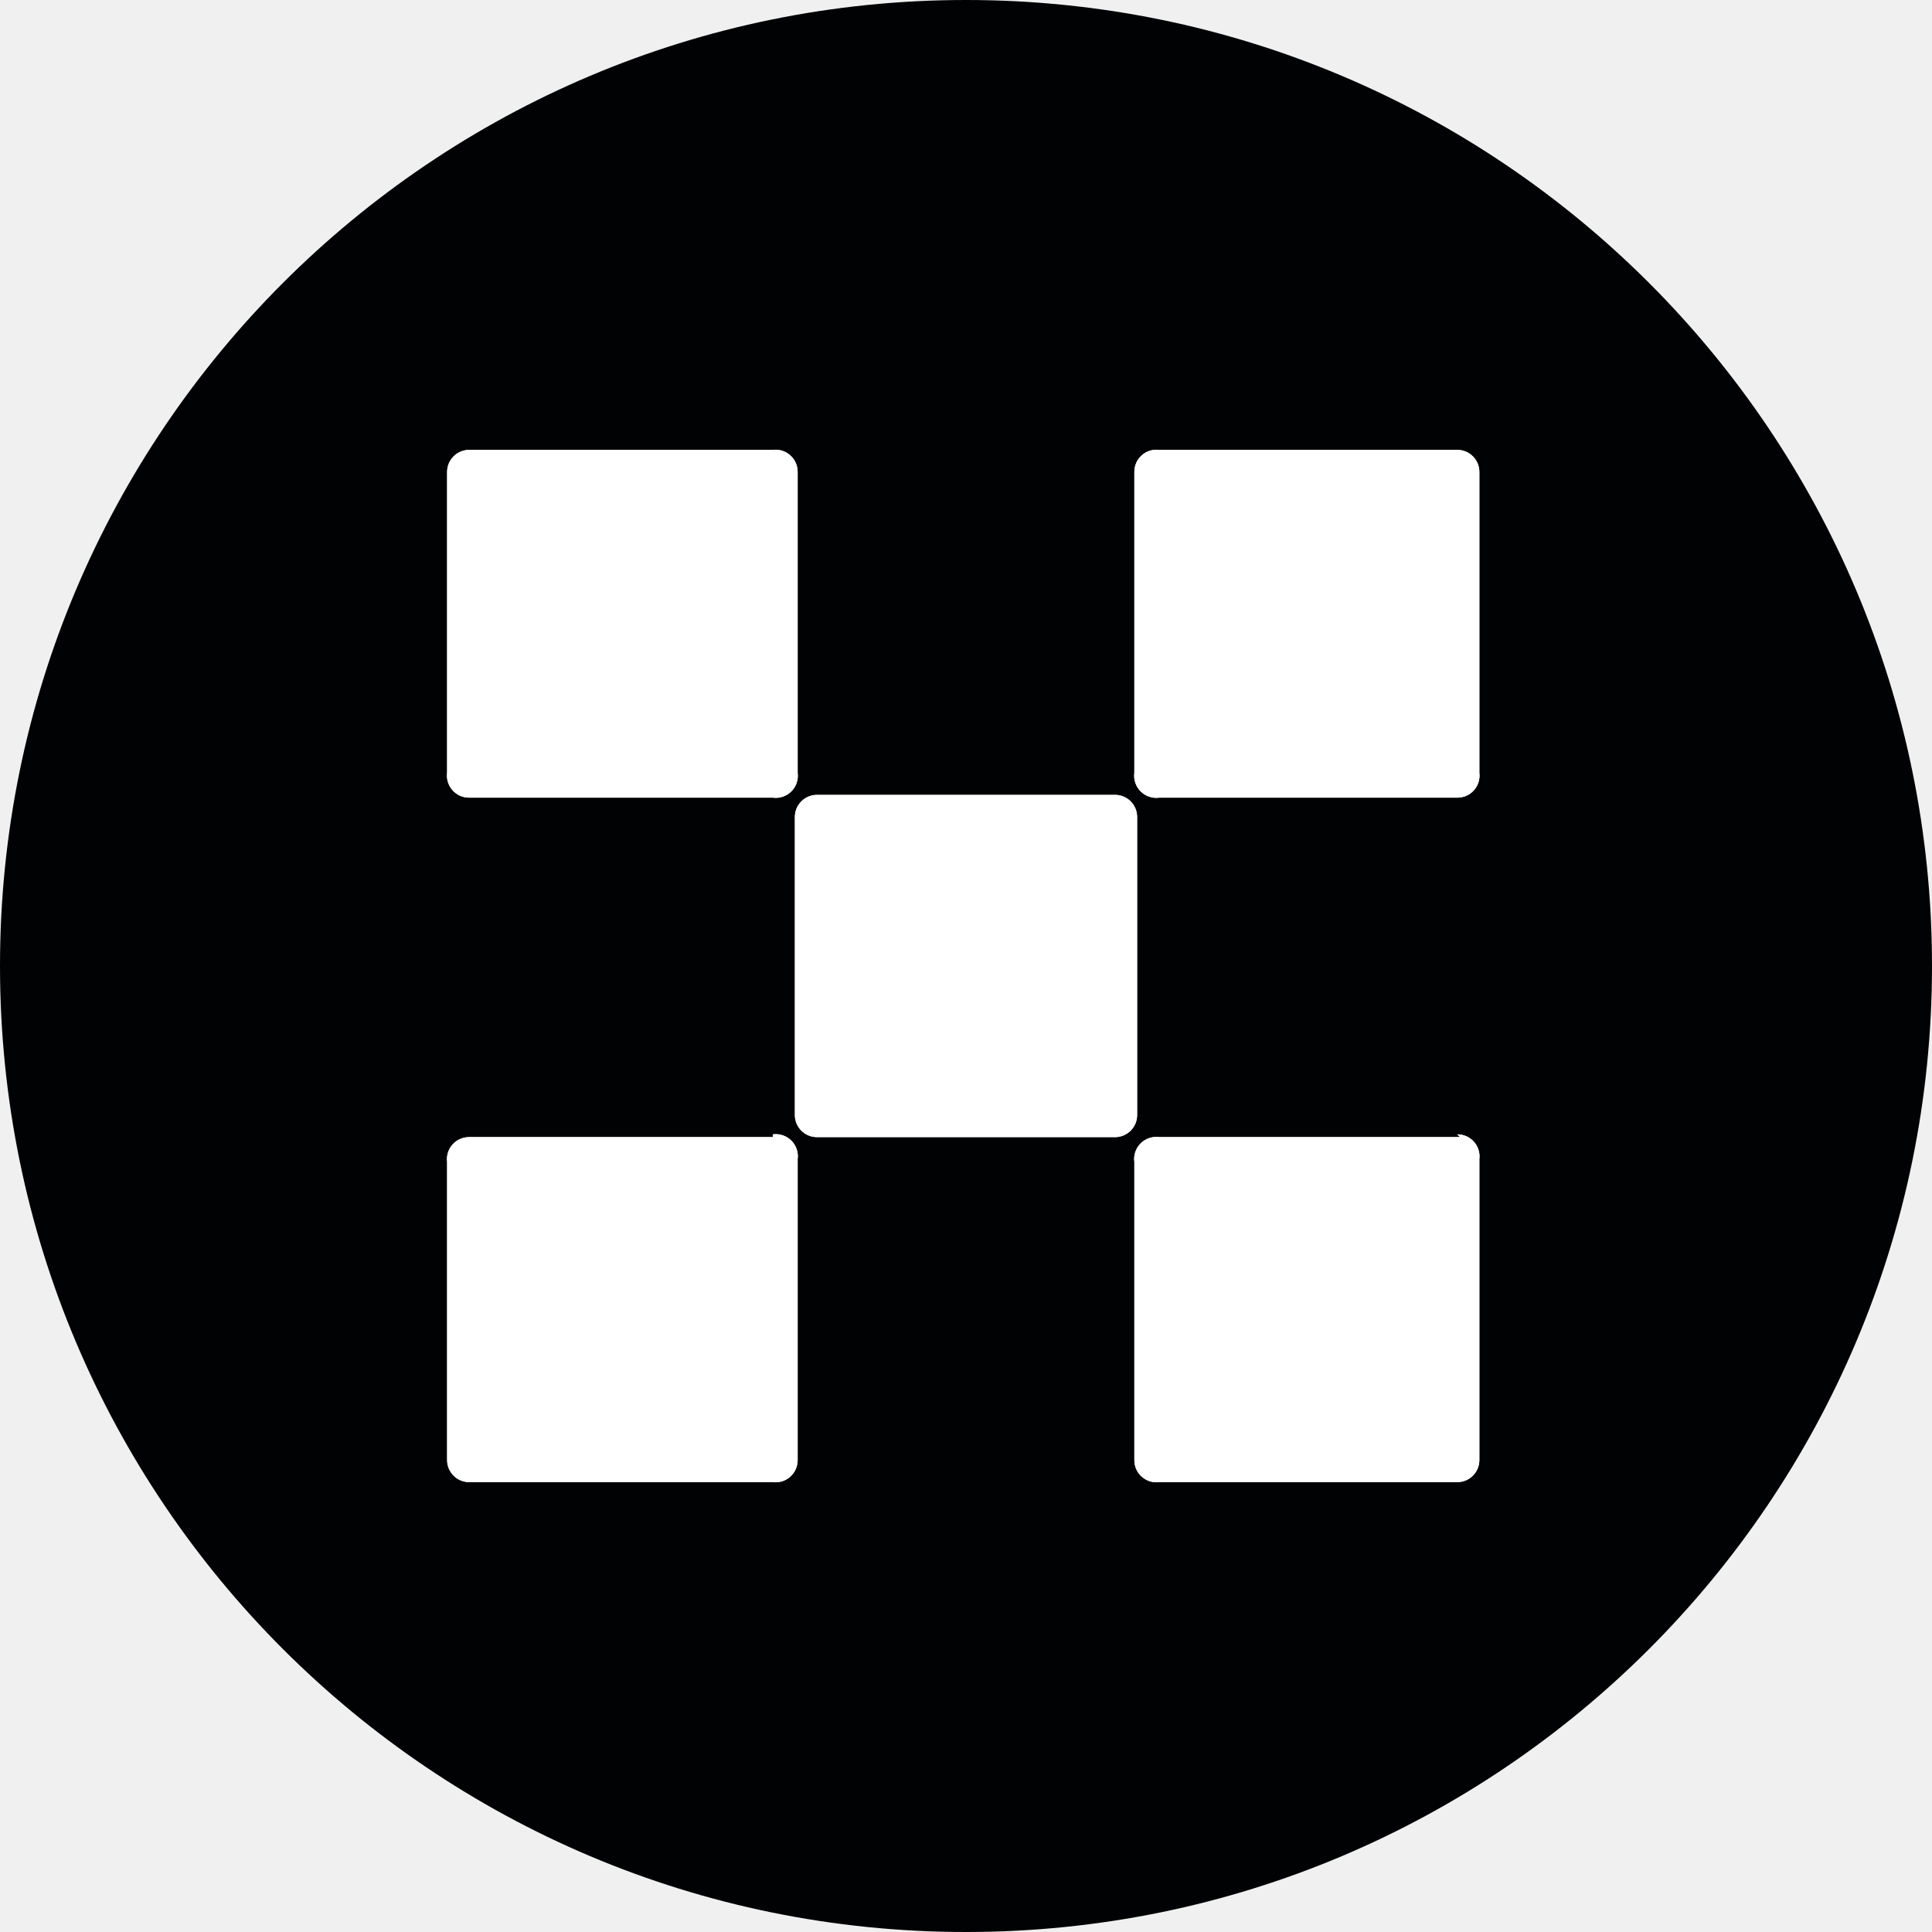
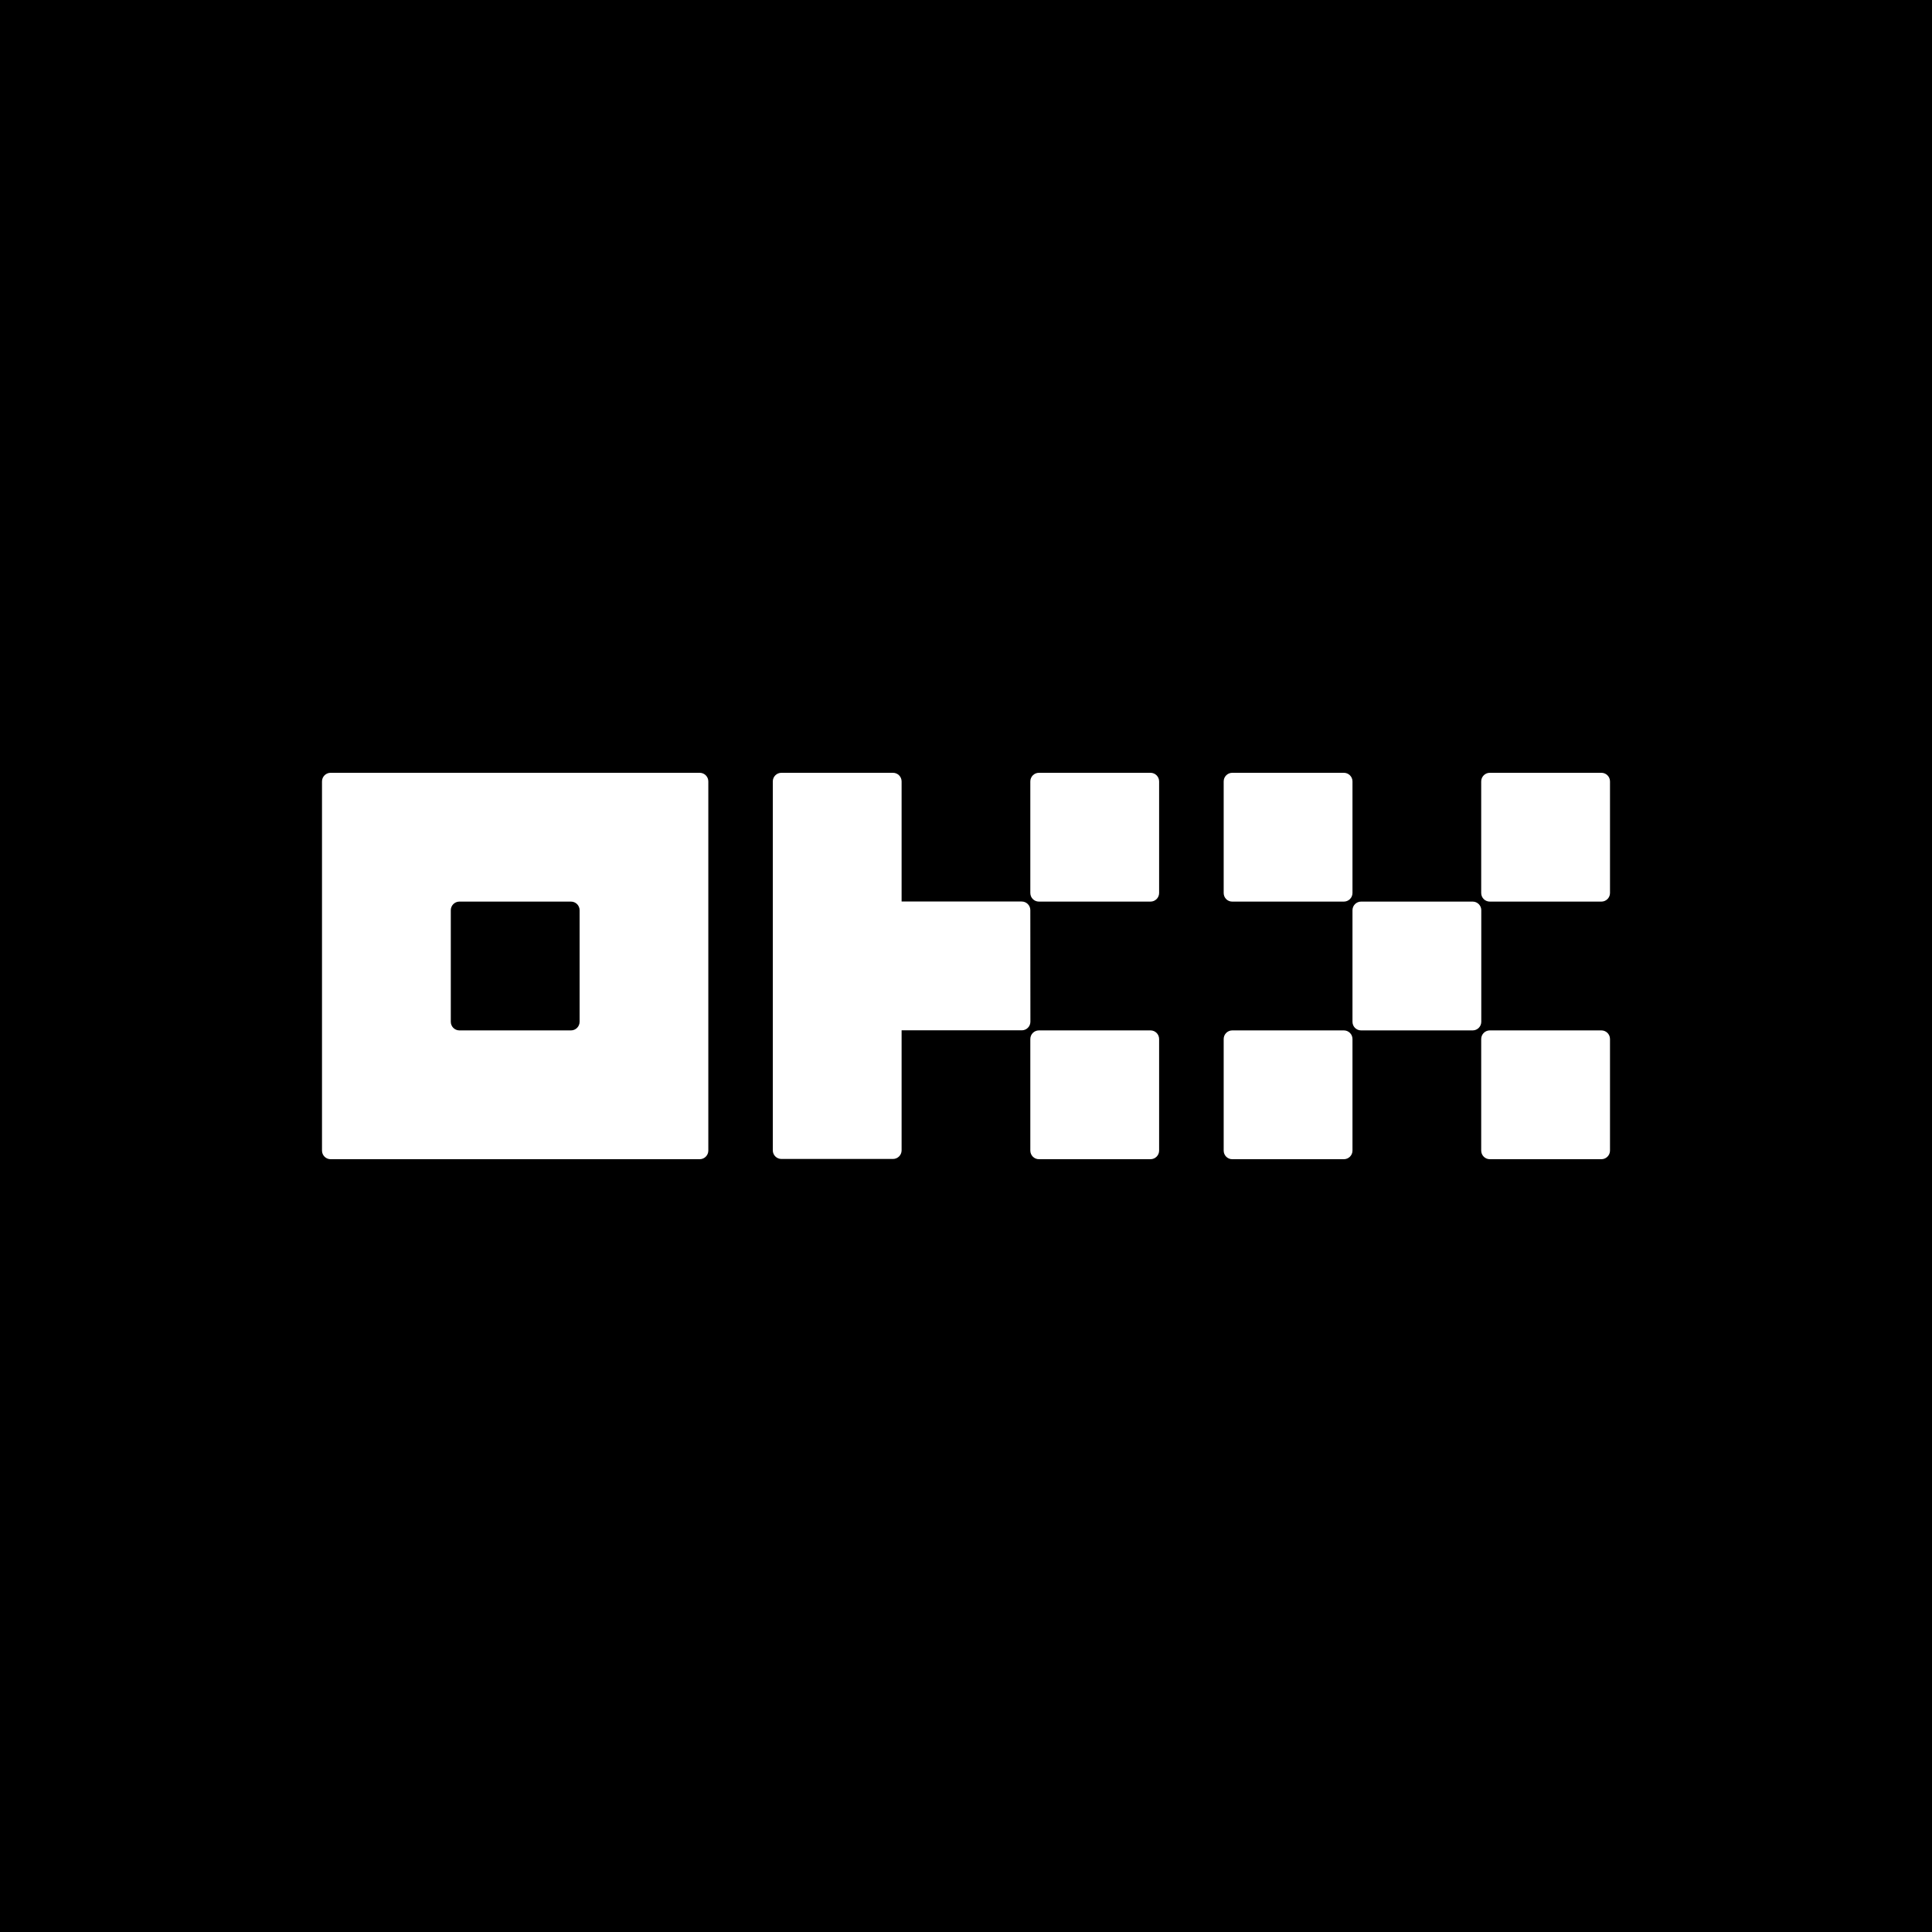
- <svg xmlns="http://www.w3.org/2000/svg" data-name="Layer 1" viewBox="0 0 70 70">
-   <circle cx="35" cy="35" r="35" fill="#010203" />
-   <path fill="#fff" d="M40.4 28.8H29.6a.8.8 0 0 0-.8.8v10.8a.8.8 0 0 0 .8.8h10.8a.8.8 0 0 0 .8-.8V29.6a.8.8 0 0 0-.8-.8ZM28 16.3H17a.8.8 0 0 0-.8.8V28a.8.8 0 0 0 .8.9H28a.8.8 0 0 0 .9-.9V17.1a.8.8 0 0 0-.9-.8ZM52.9 16.3H42a.8.8 0 0 0-.9.8V28a.8.8 0 0 0 .9.9h10.8a.8.8 0 0 0 .8-.9V17.1a.8.8 0 0 0-.8-.8ZM28 41.2H17a.8.8 0 0 0-.8.9v10.8a.8.8 0 0 0 .8.8H28a.8.8 0 0 0 .9-.8V42a.8.8 0 0 0-.9-.9ZM52.9 41.2H42a.8.8 0 0 0-.9.9v10.8a.8.8 0 0 0 .9.8h10.8a.8.8 0 0 0 .8-.8V42a.8.8 0 0 0-.8-.9Z" />
-   <path fill="#fff" d="M40.4 28.8H29.6a.8.8 0 0 0-.8.8v10.8a.8.8 0 0 0 .8.8h10.8a.8.8 0 0 0 .8-.8V29.6a.8.8 0 0 0-.8-.8ZM28 16.3H17a.8.8 0 0 0-.8.8V28a.8.8 0 0 0 .8.9H28a.8.8 0 0 0 .9-.9V17.1a.8.8 0 0 0-.9-.8ZM52.9 16.3H42a.8.8 0 0 0-.9.8V28a.8.8 0 0 0 .9.9h10.8a.8.8 0 0 0 .8-.9V17.1a.8.8 0 0 0-.8-.8ZM28 41.2H17a.8.8 0 0 0-.8.9v10.8a.8.8 0 0 0 .8.8H28a.8.8 0 0 0 .9-.8V42a.8.8 0 0 0-.9-.9ZM52.9 41.2H42a.8.8 0 0 0-.9.9v10.8a.8.8 0 0 0 .9.8h10.8a.8.8 0 0 0 .8-.8V42a.8.8 0 0 0-.8-.9Z" />
+ <svg xmlns="http://www.w3.org/2000/svg" width="24" height="24" fill="none" viewBox="0 0 24 24">
+   <g clip-path="url(#okx__a)">
+     <path fill="#000" d="M24 0H0v24h24z" />
+     <path fill="#fff" d="M8.693 9.6H4.107A.107.107 0 0 0 4 9.707v4.586a.107.107 0 0 0 .107.107h4.586a.107.107 0 0 0 .106-.107V9.707a.107.107 0 0 0-.106-.107M7.2 12.693a.107.107 0 0 1-.107.107H5.706a.107.107 0 0 1-.106-.107v-1.386a.107.107 0 0 1 .106-.107h1.387a.107.107 0 0 1 .107.107zM18.294 11.2h-1.386a.107.107 0 0 0-.107.107v1.386c0 .06.048.107.107.107h1.386a.107.107 0 0 0 .107-.107v-1.386a.107.107 0 0 0-.107-.107m-1.6-1.6h-1.387a.107.107 0 0 0-.106.107v1.386c0 .06.047.107.106.107h1.387a.107.107 0 0 0 .107-.106V9.707a.107.107 0 0 0-.107-.107m3.199 0h-1.386a.107.107 0 0 0-.107.107v1.386c0 .06.048.107.107.107h1.386a.107.107 0 0 0 .107-.106V9.707a.107.107 0 0 0-.107-.107m-3.199 3.2h-1.387a.107.107 0 0 0-.106.107v1.386c0 .059.047.107.106.107h1.387a.107.107 0 0 0 .107-.107v-1.386a.107.107 0 0 0-.107-.107m3.199 0h-1.386a.107.107 0 0 0-.107.107v1.386c0 .059.048.107.107.107h1.386a.107.107 0 0 0 .107-.107v-1.386a.107.107 0 0 0-.107-.107m-5.601-3.2h-1.386a.107.107 0 0 0-.107.107v1.386c0 .06.048.107.107.107h1.386a.107.107 0 0 0 .107-.106V9.707a.107.107 0 0 0-.107-.107m0 3.2h-1.386a.107.107 0 0 0-.107.107v1.386c0 .059.048.107.107.107h1.386a.107.107 0 0 0 .107-.107v-1.386a.107.107 0 0 0-.107-.107m-1.493-1.494a.107.107 0 0 0-.107-.107H11.2V9.707a.107.107 0 0 0-.107-.107H9.707a.107.107 0 0 0-.107.107v4.584a.107.107 0 0 0 .107.106h1.386a.107.107 0 0 0 .107-.106v-1.492h1.493a.107.107 0 0 0 .107-.107z" />
+   </g>
+   <defs>
+     <clipPath id="okx__a">
+       <path fill="#fff" d="M0 0h24v24H0z" />
+     </clipPath>
+   </defs>
</svg>
